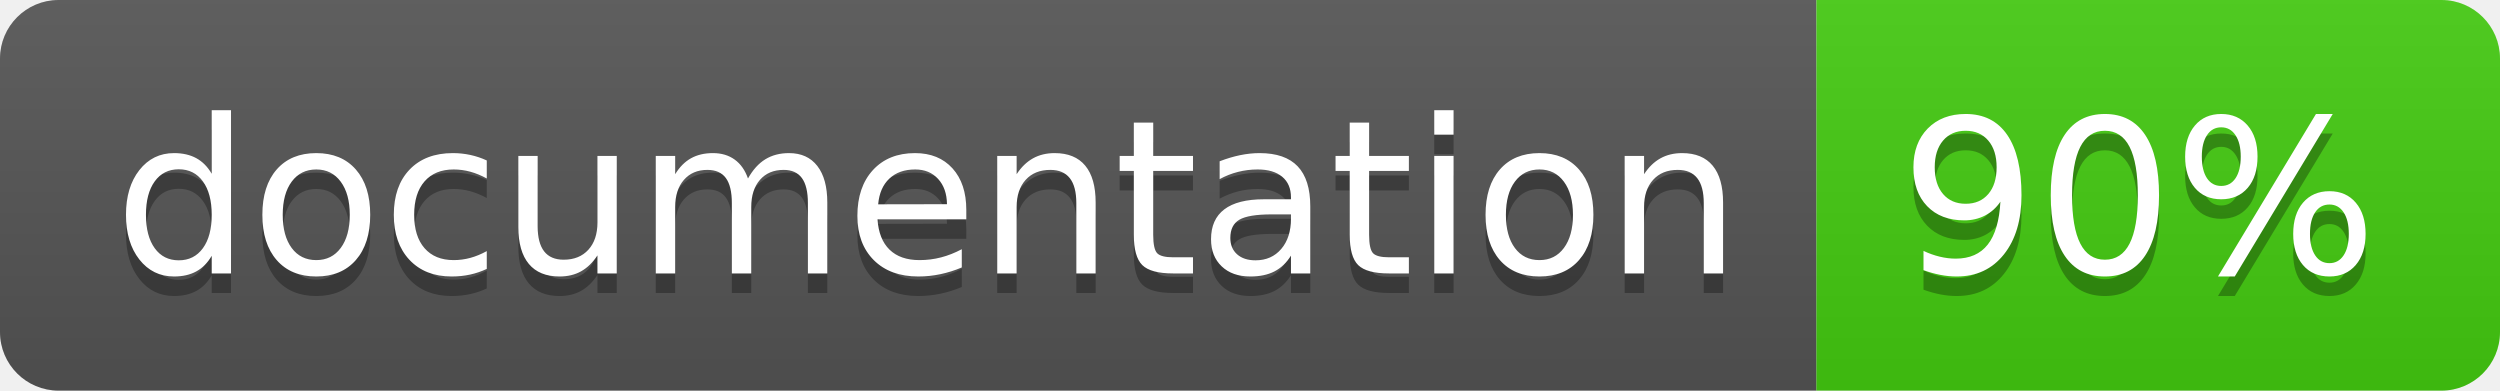
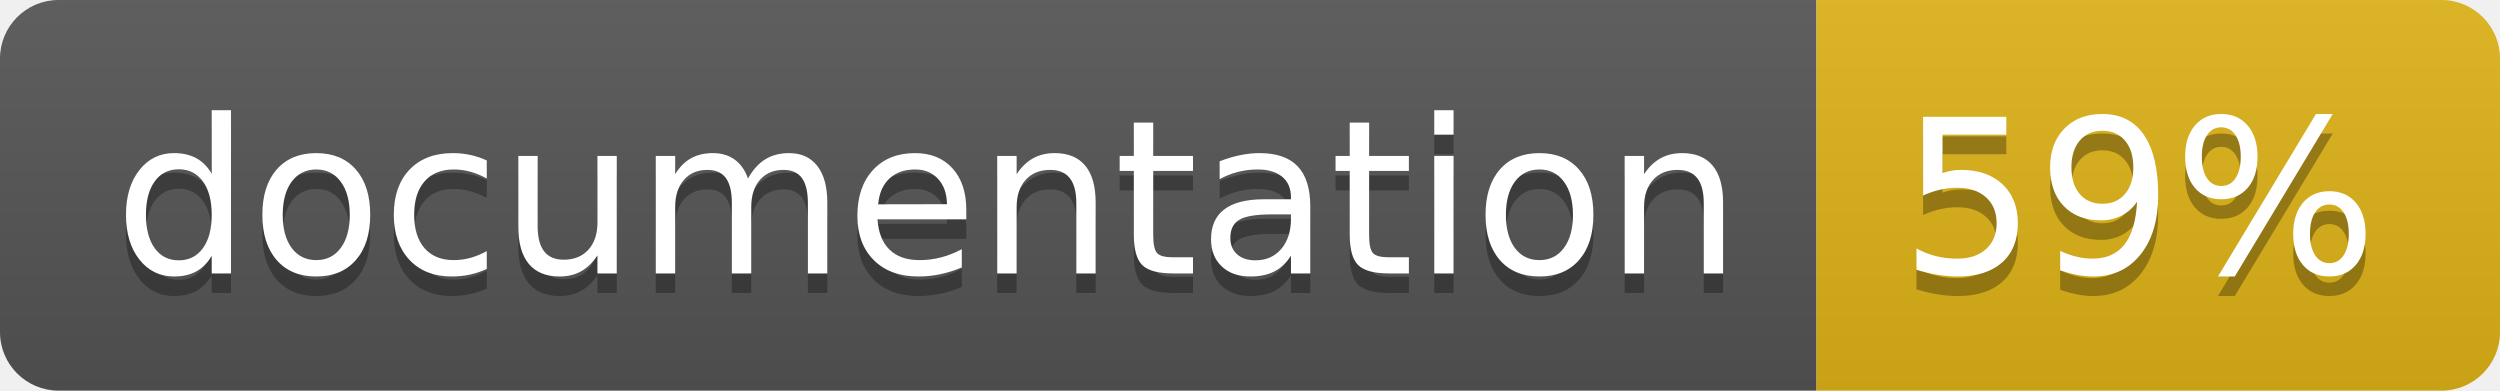
<svg xmlns="http://www.w3.org/2000/svg" width="128" height="20">
  <linearGradient id="b" x2="0" y2="100%">
    <stop offset="0" stop-color="#bbb" stop-opacity=".1" />
    <stop offset="1" stop-opacity=".1" />
  </linearGradient>
  <clipPath id="a">
    <rect width="128" height="20" rx="3" fill="#fff" />
  </clipPath>
  <g clip-path="url(#a)">
    <path fill="#555" d="M0 0h93v20H0z" />
-     <path fill="#4c1" d="M93 0h35v20H93z" />
+     <path fill="#dfb317" d="M93 0h35v20H93z" />
    <path fill="url(#b)" d="M0 0h128v20H0z" />
  </g>
  <g fill="#fff" text-anchor="middle" font-family="DejaVu Sans,Verdana,Geneva,sans-serif" font-size="110">
    <text x="475" y="150" fill="#010101" fill-opacity=".3" transform="scale(.1)" textLength="830">
      documentation
    </text>
    <text x="475" y="140" transform="scale(.1)" textLength="830">
      documentation
    </text>
    <text x="1095" y="150" fill="#010101" fill-opacity=".3" transform="scale(.1)" textLength="250">
-       90%
+       59%
    </text>
    <text x="1095" y="140" transform="scale(.1)" textLength="250">
-       90%
+       59%
    </text>
  </g>
</svg>
